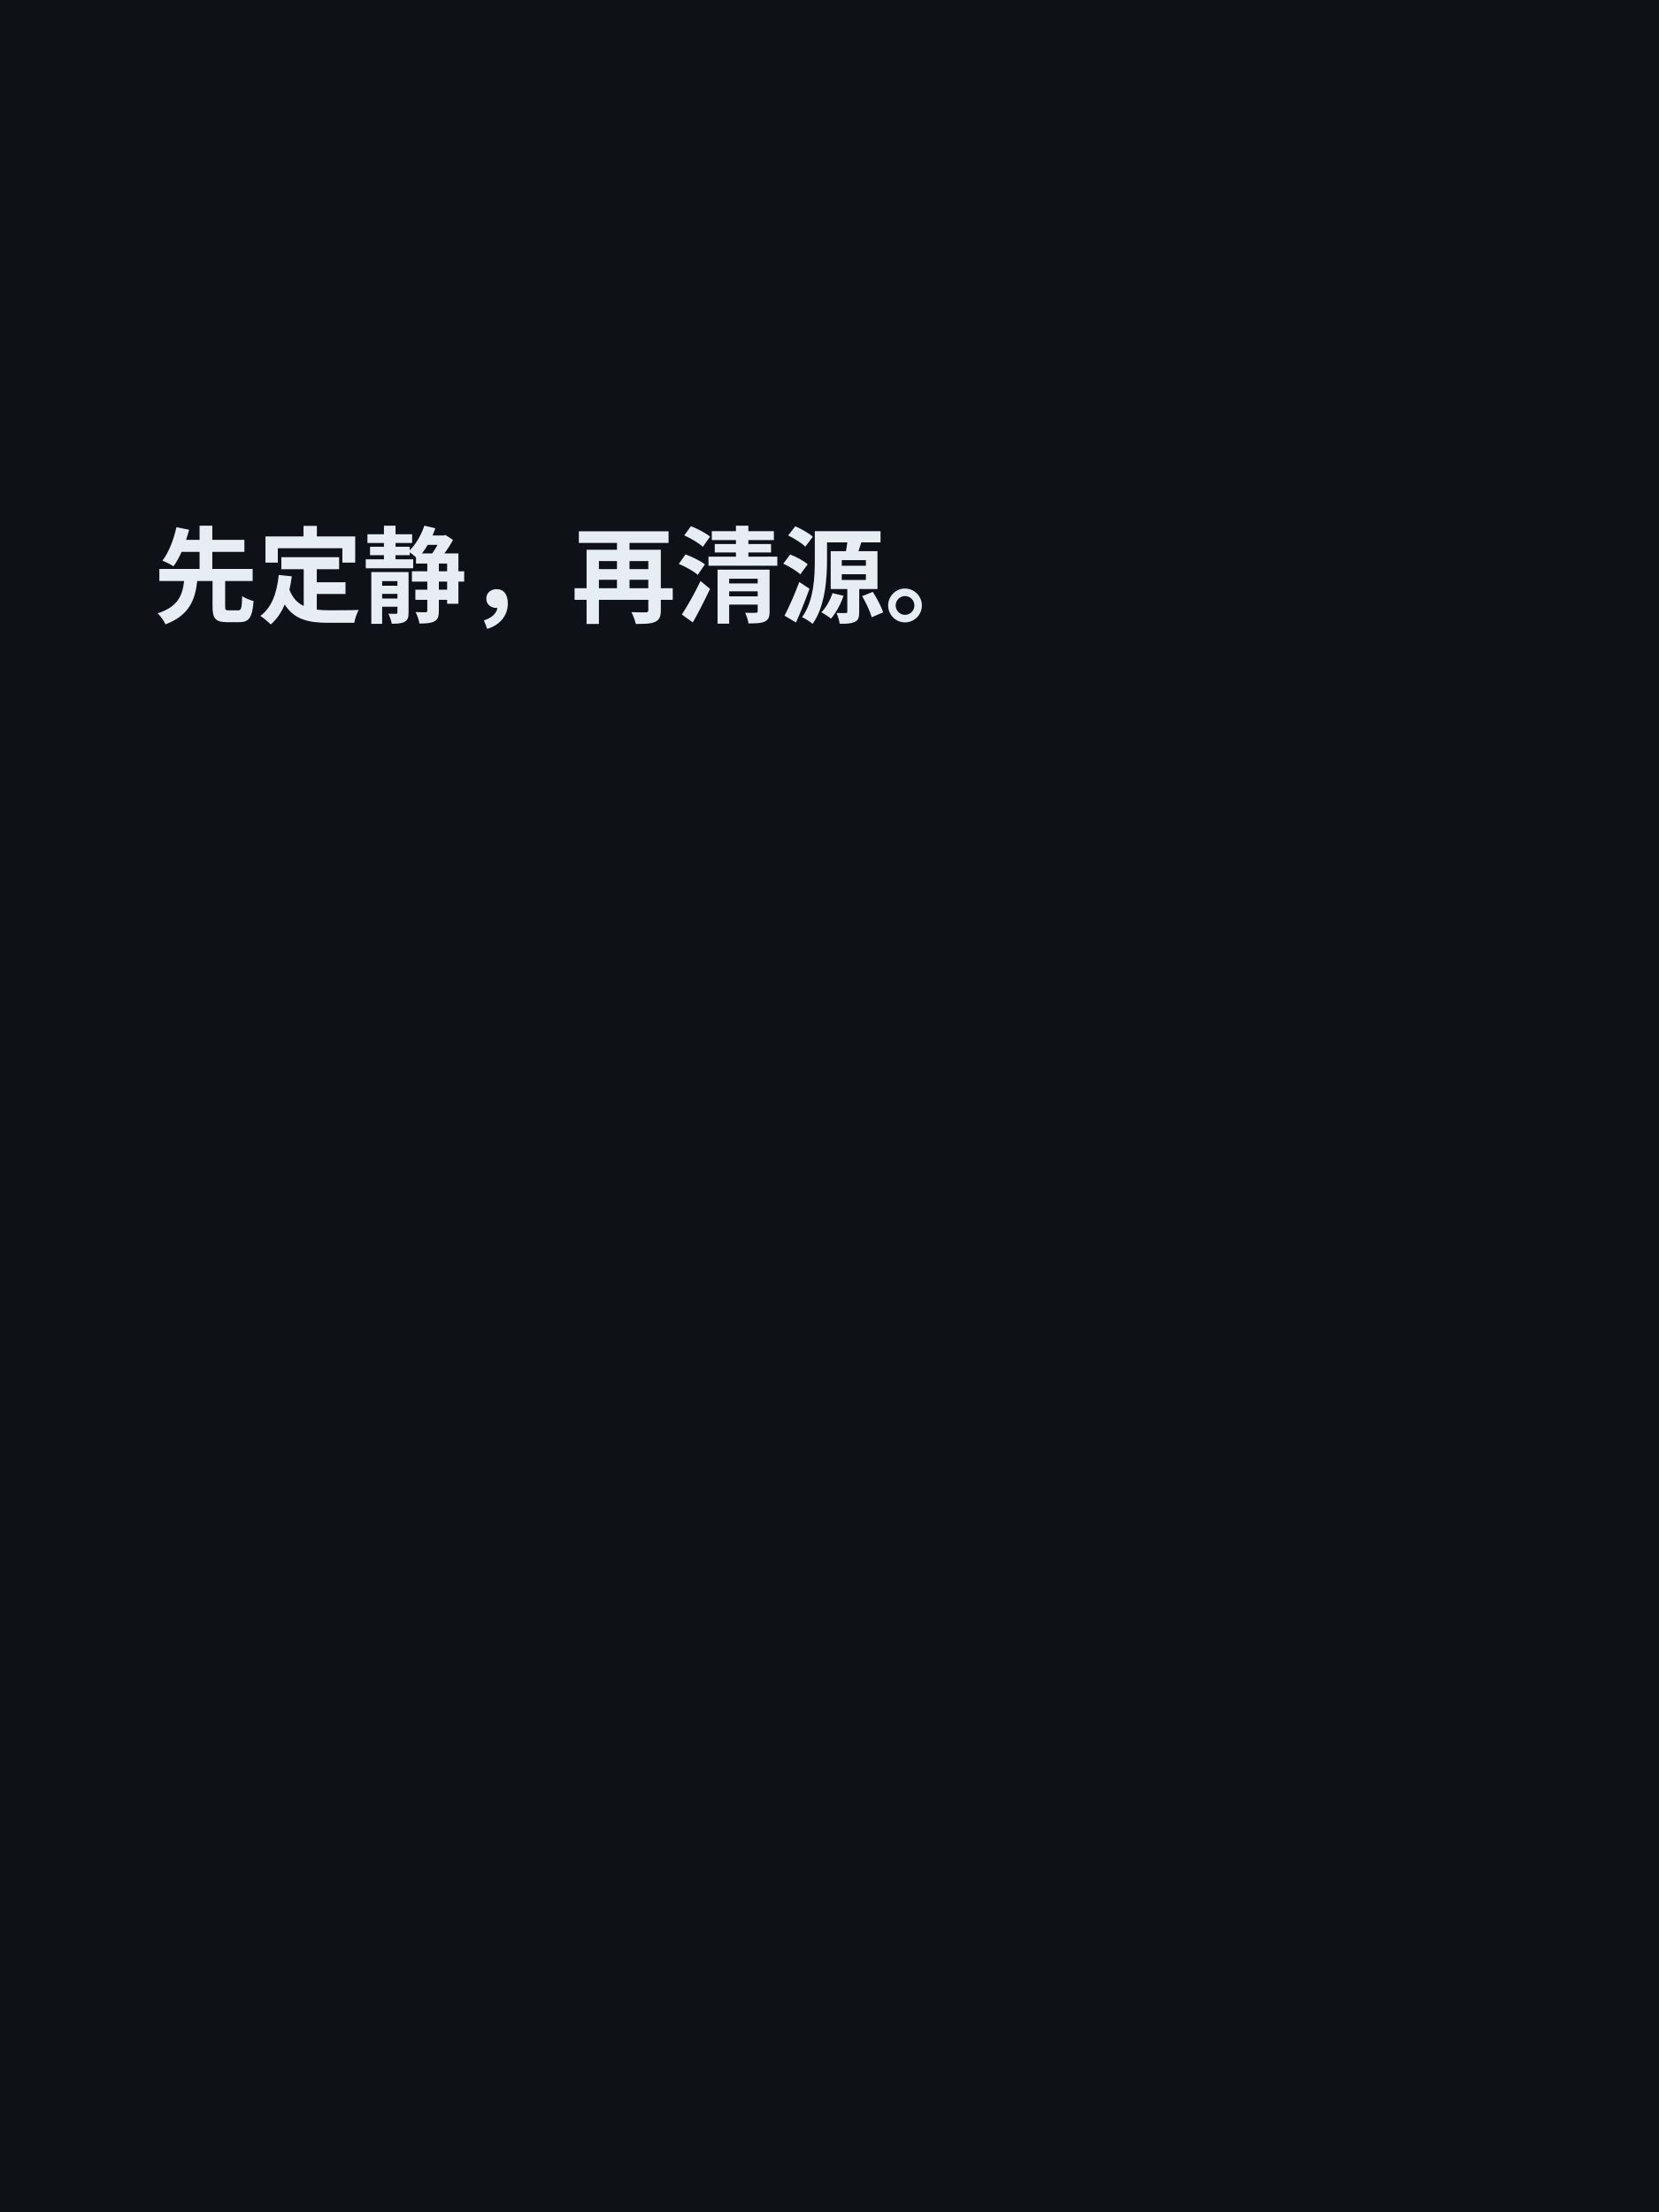
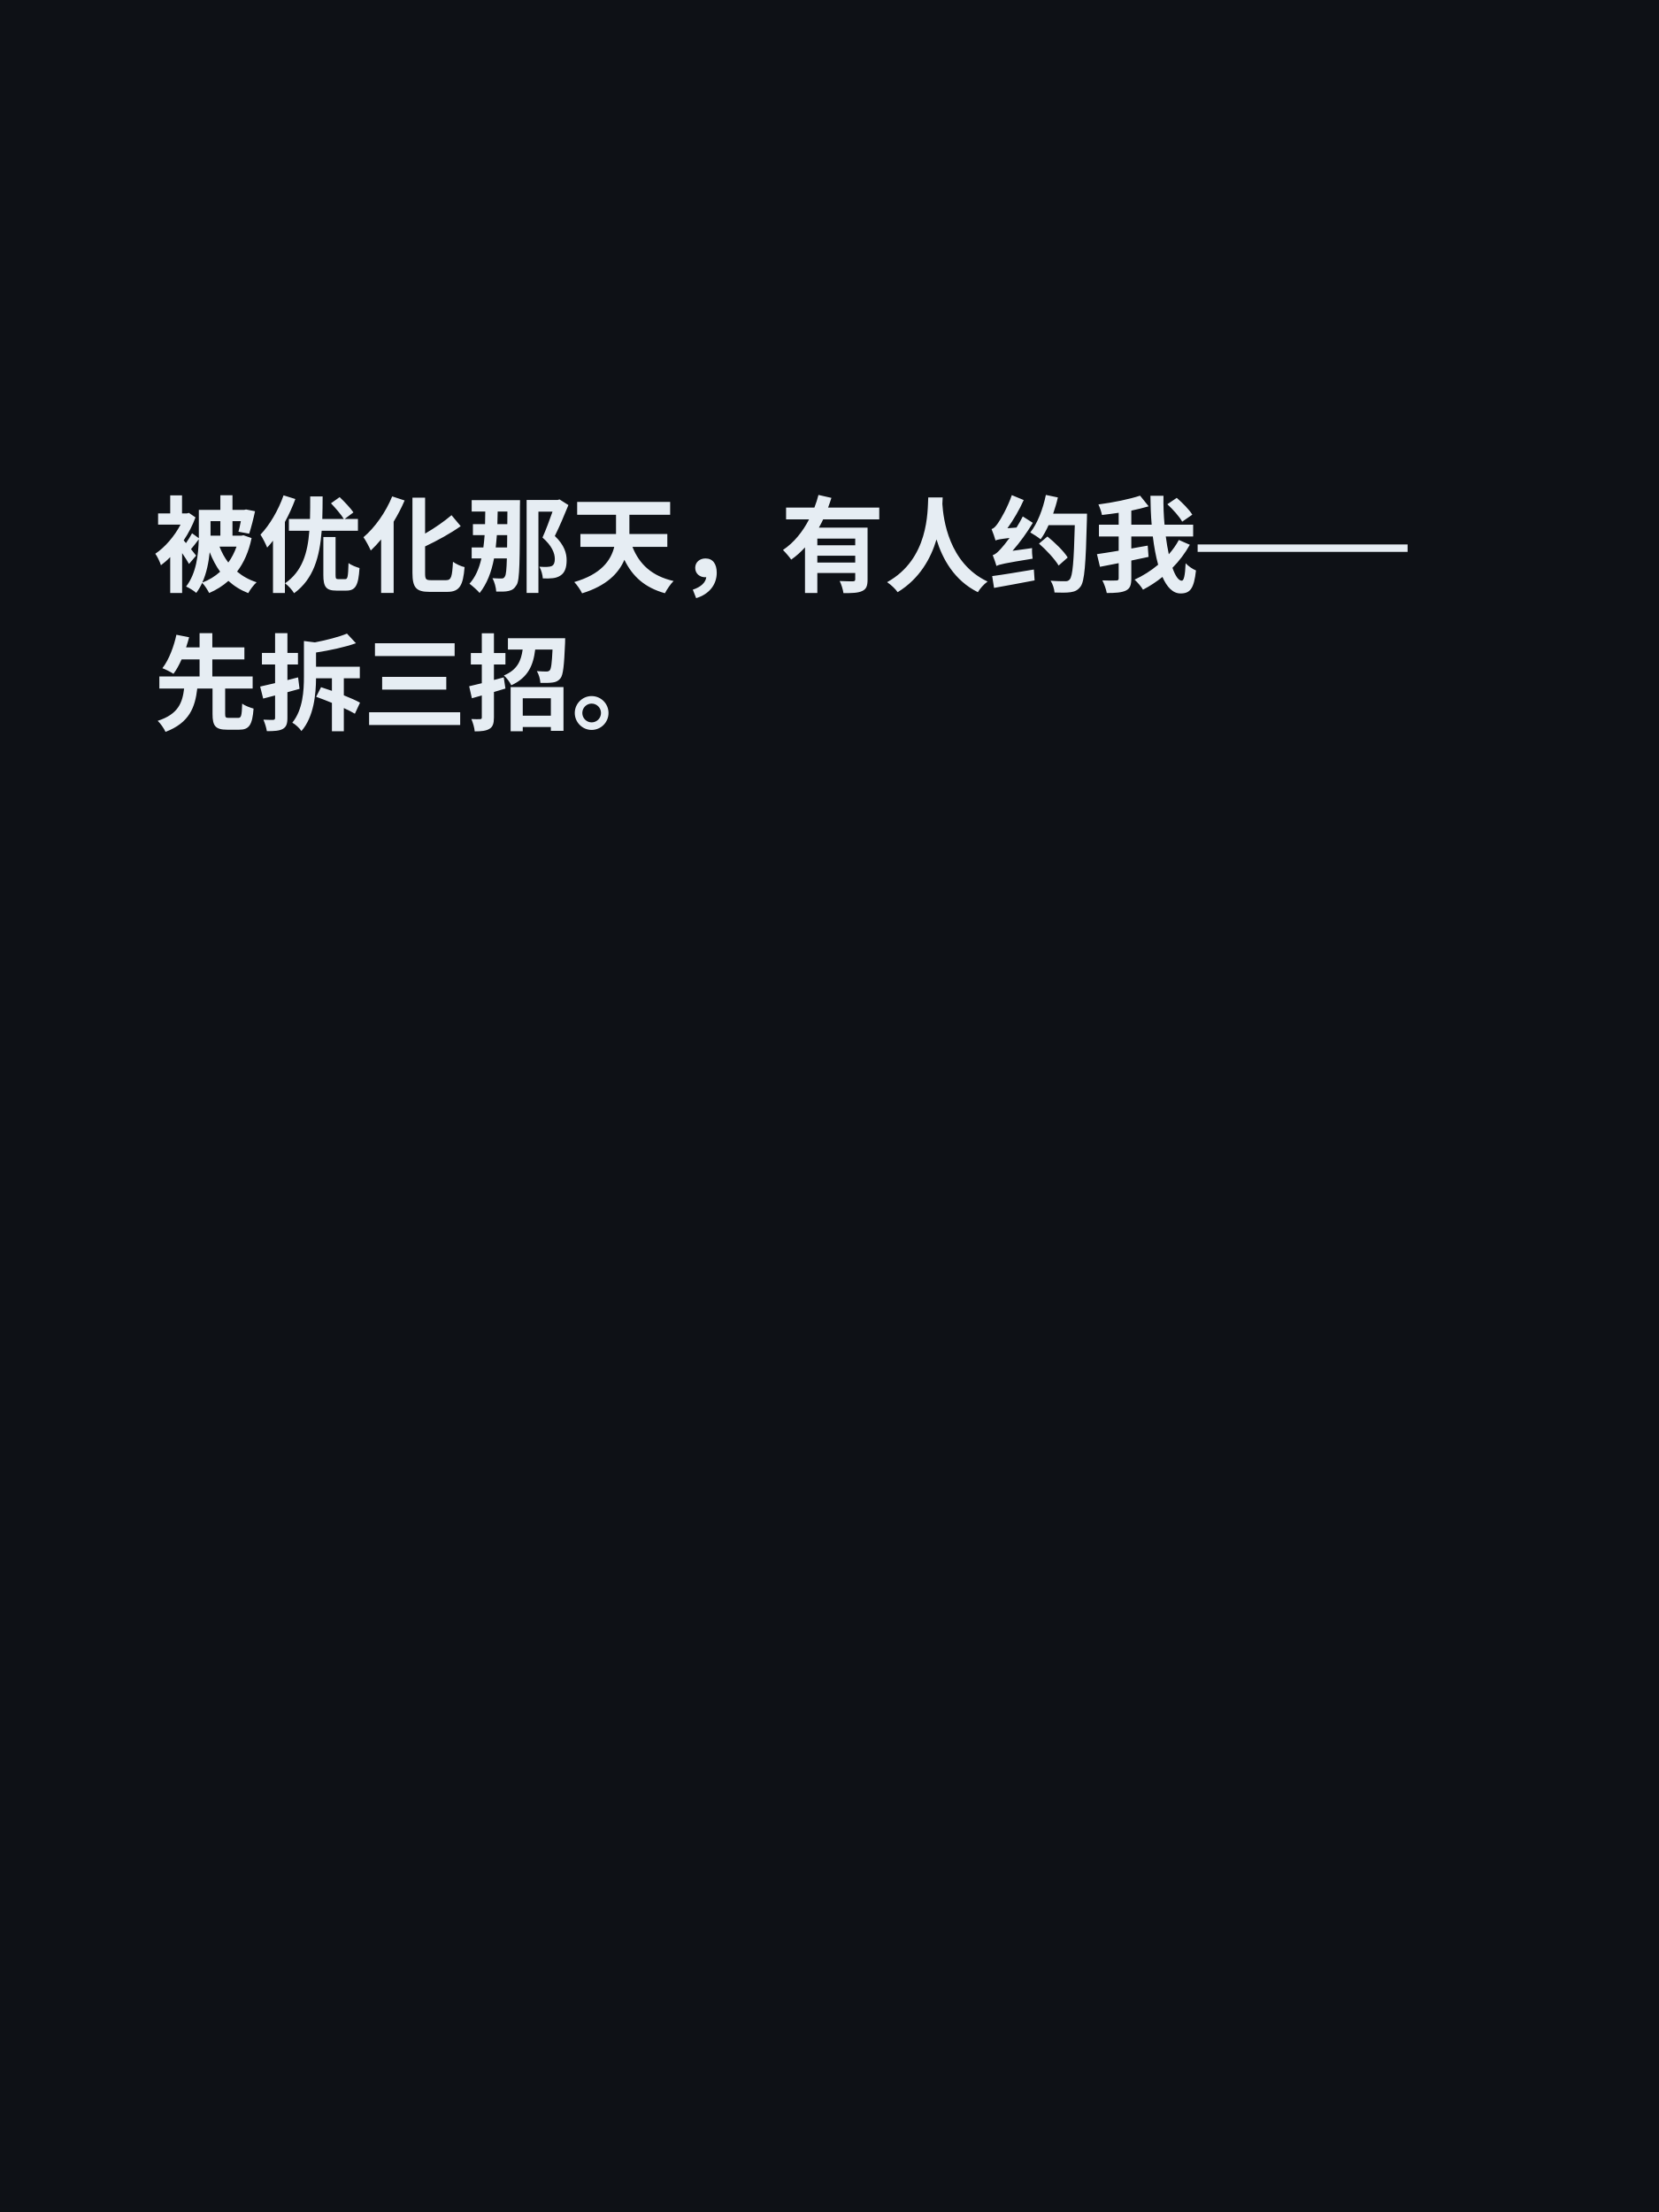
<svg xmlns="http://www.w3.org/2000/svg" width="1080" height="1440" viewBox="0 0 1080 1440">
  <defs>
    <style>
      .bg { fill: #0e1116; }
      .h1 { font: 700 68px 'Noto Serif SC','STSong','Songti SC','SimSun',serif; fill: #e6edf3; }
      .muted { font: 500 34px 'Noto Serif SC','STSong','Songti SC','SimSun',serif; fill: #9fb1c6; }
    </style>
  </defs>
  <rect class="bg" width="1080" height="1440" />
-   <g transform="translate(100,400)">
-     <text class="h1">先定静，再清源。</text>
+   <g transform="translate(100,380)">
+     <text class="h1">被优化那天，有人约我——</text>
+     <text class="h1" y="90">先拆三招。</text>
  </g>
</svg>
